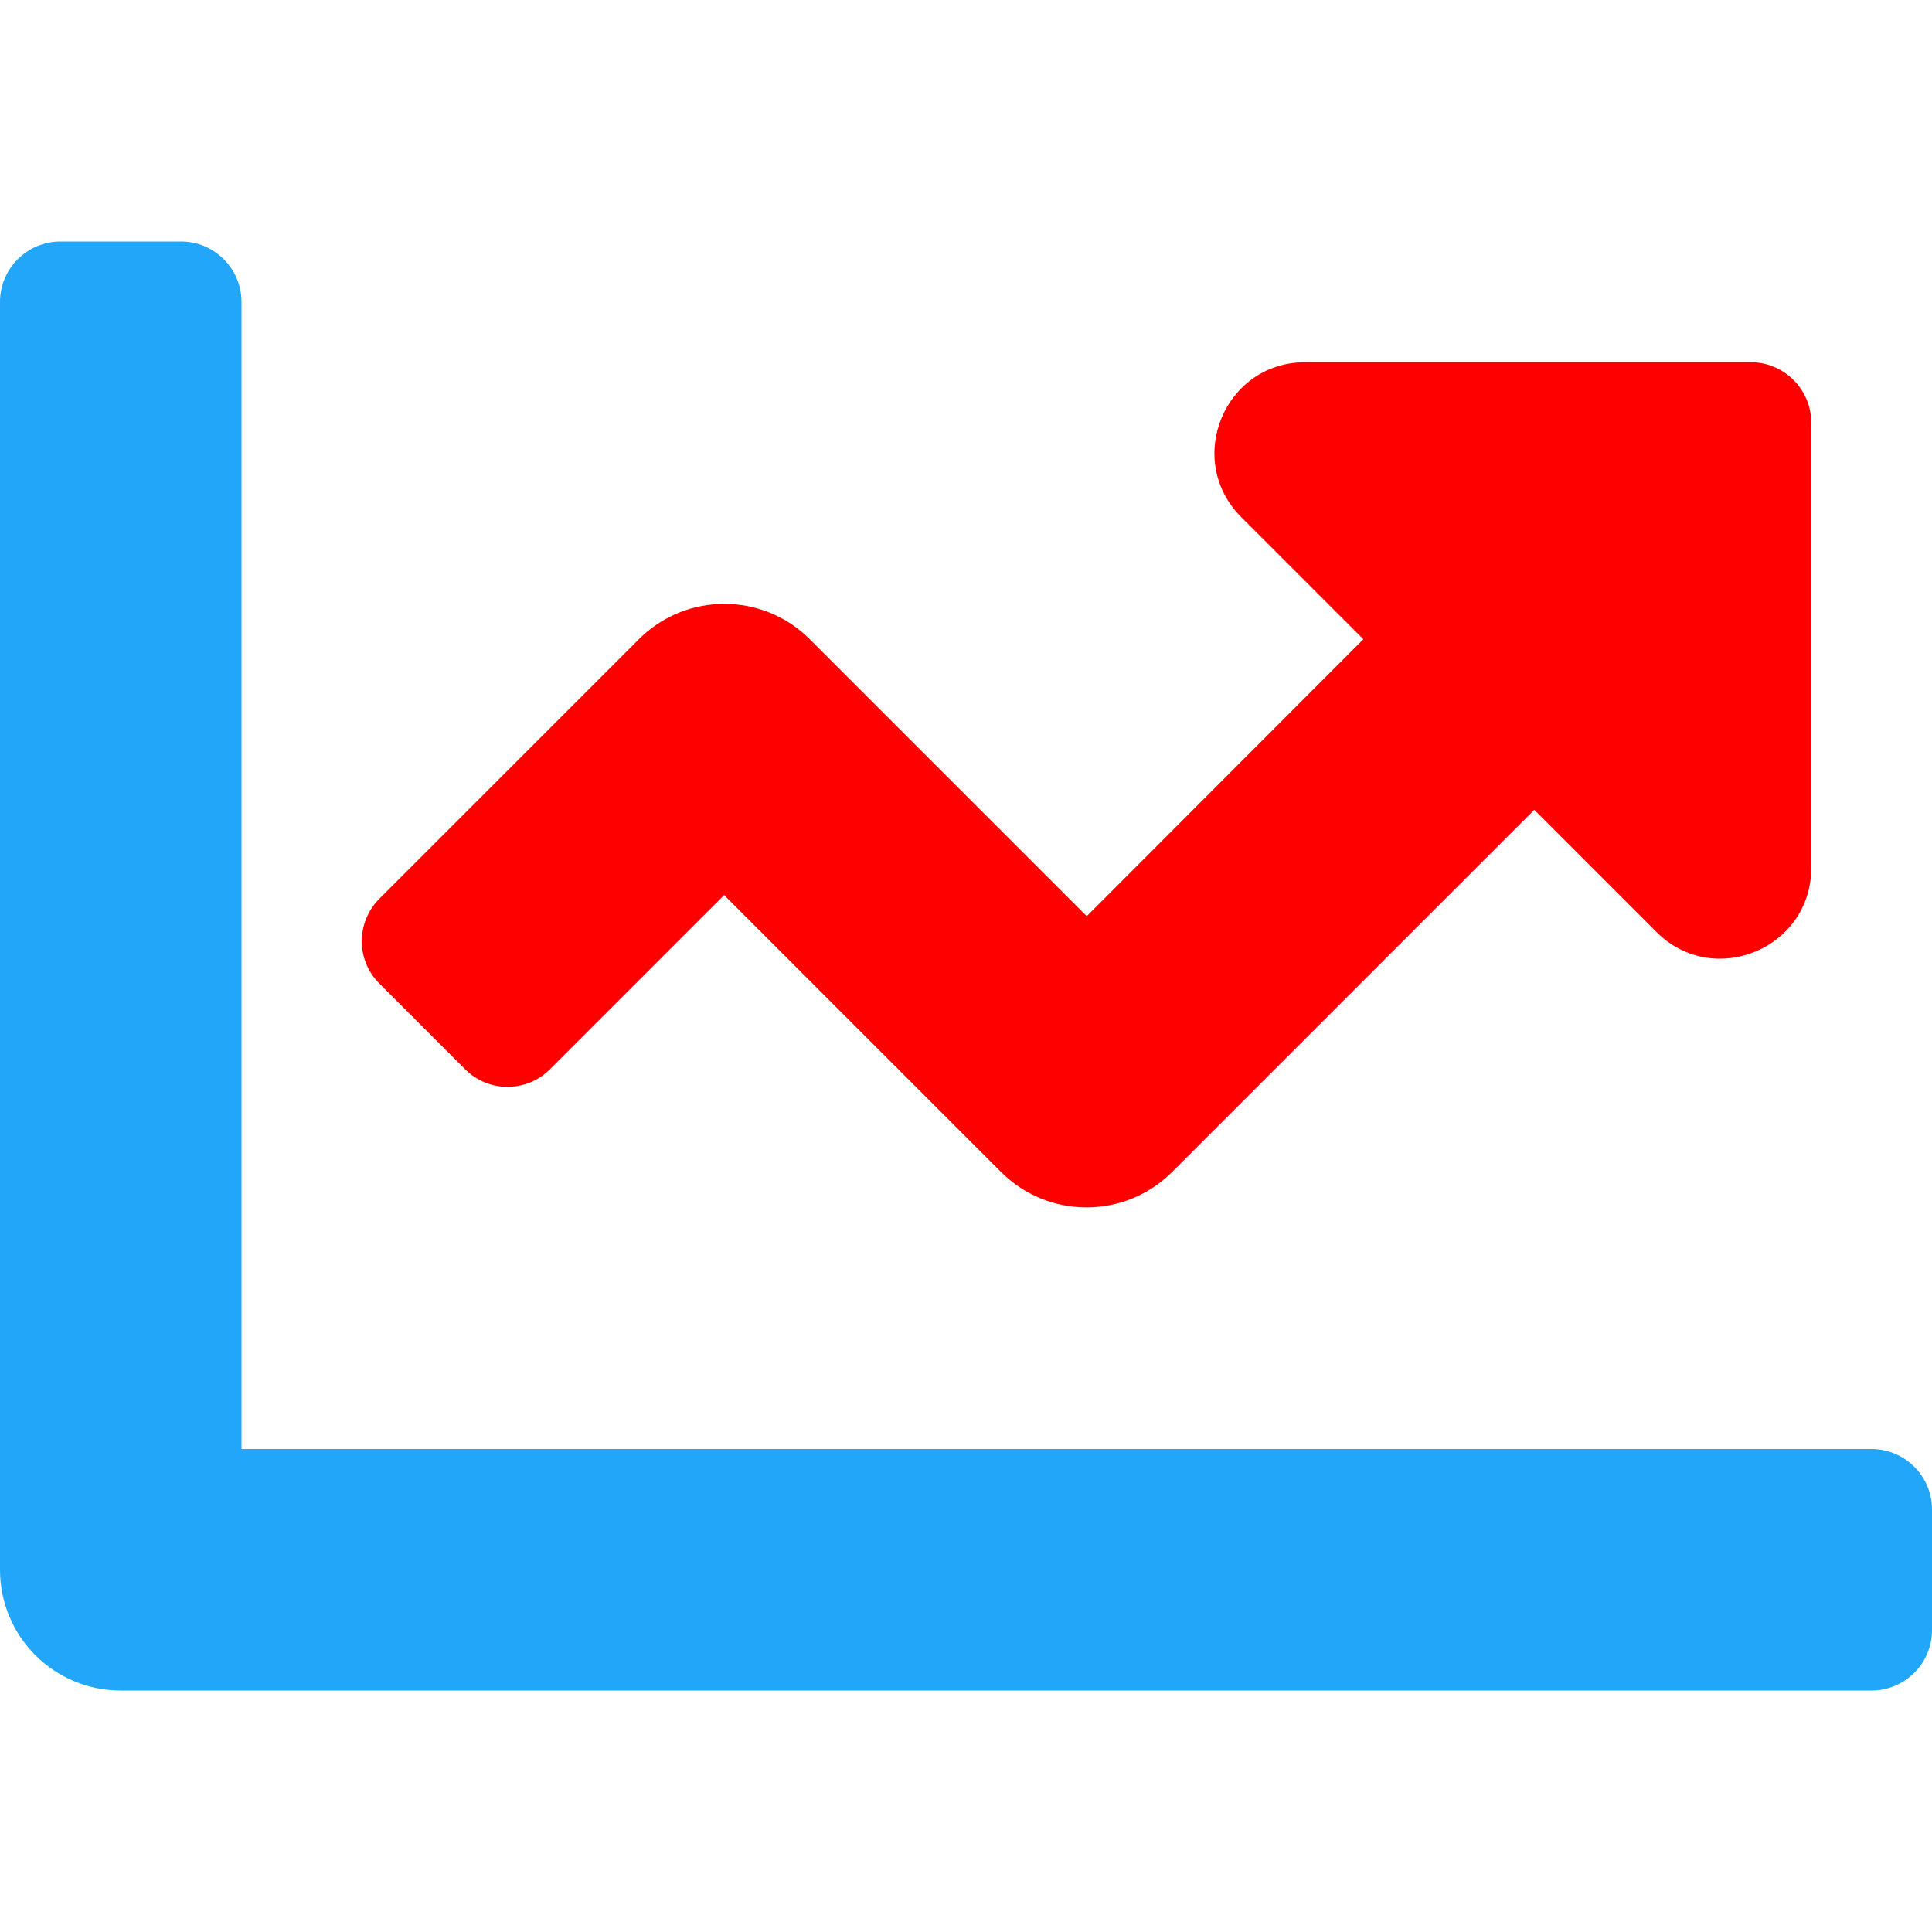
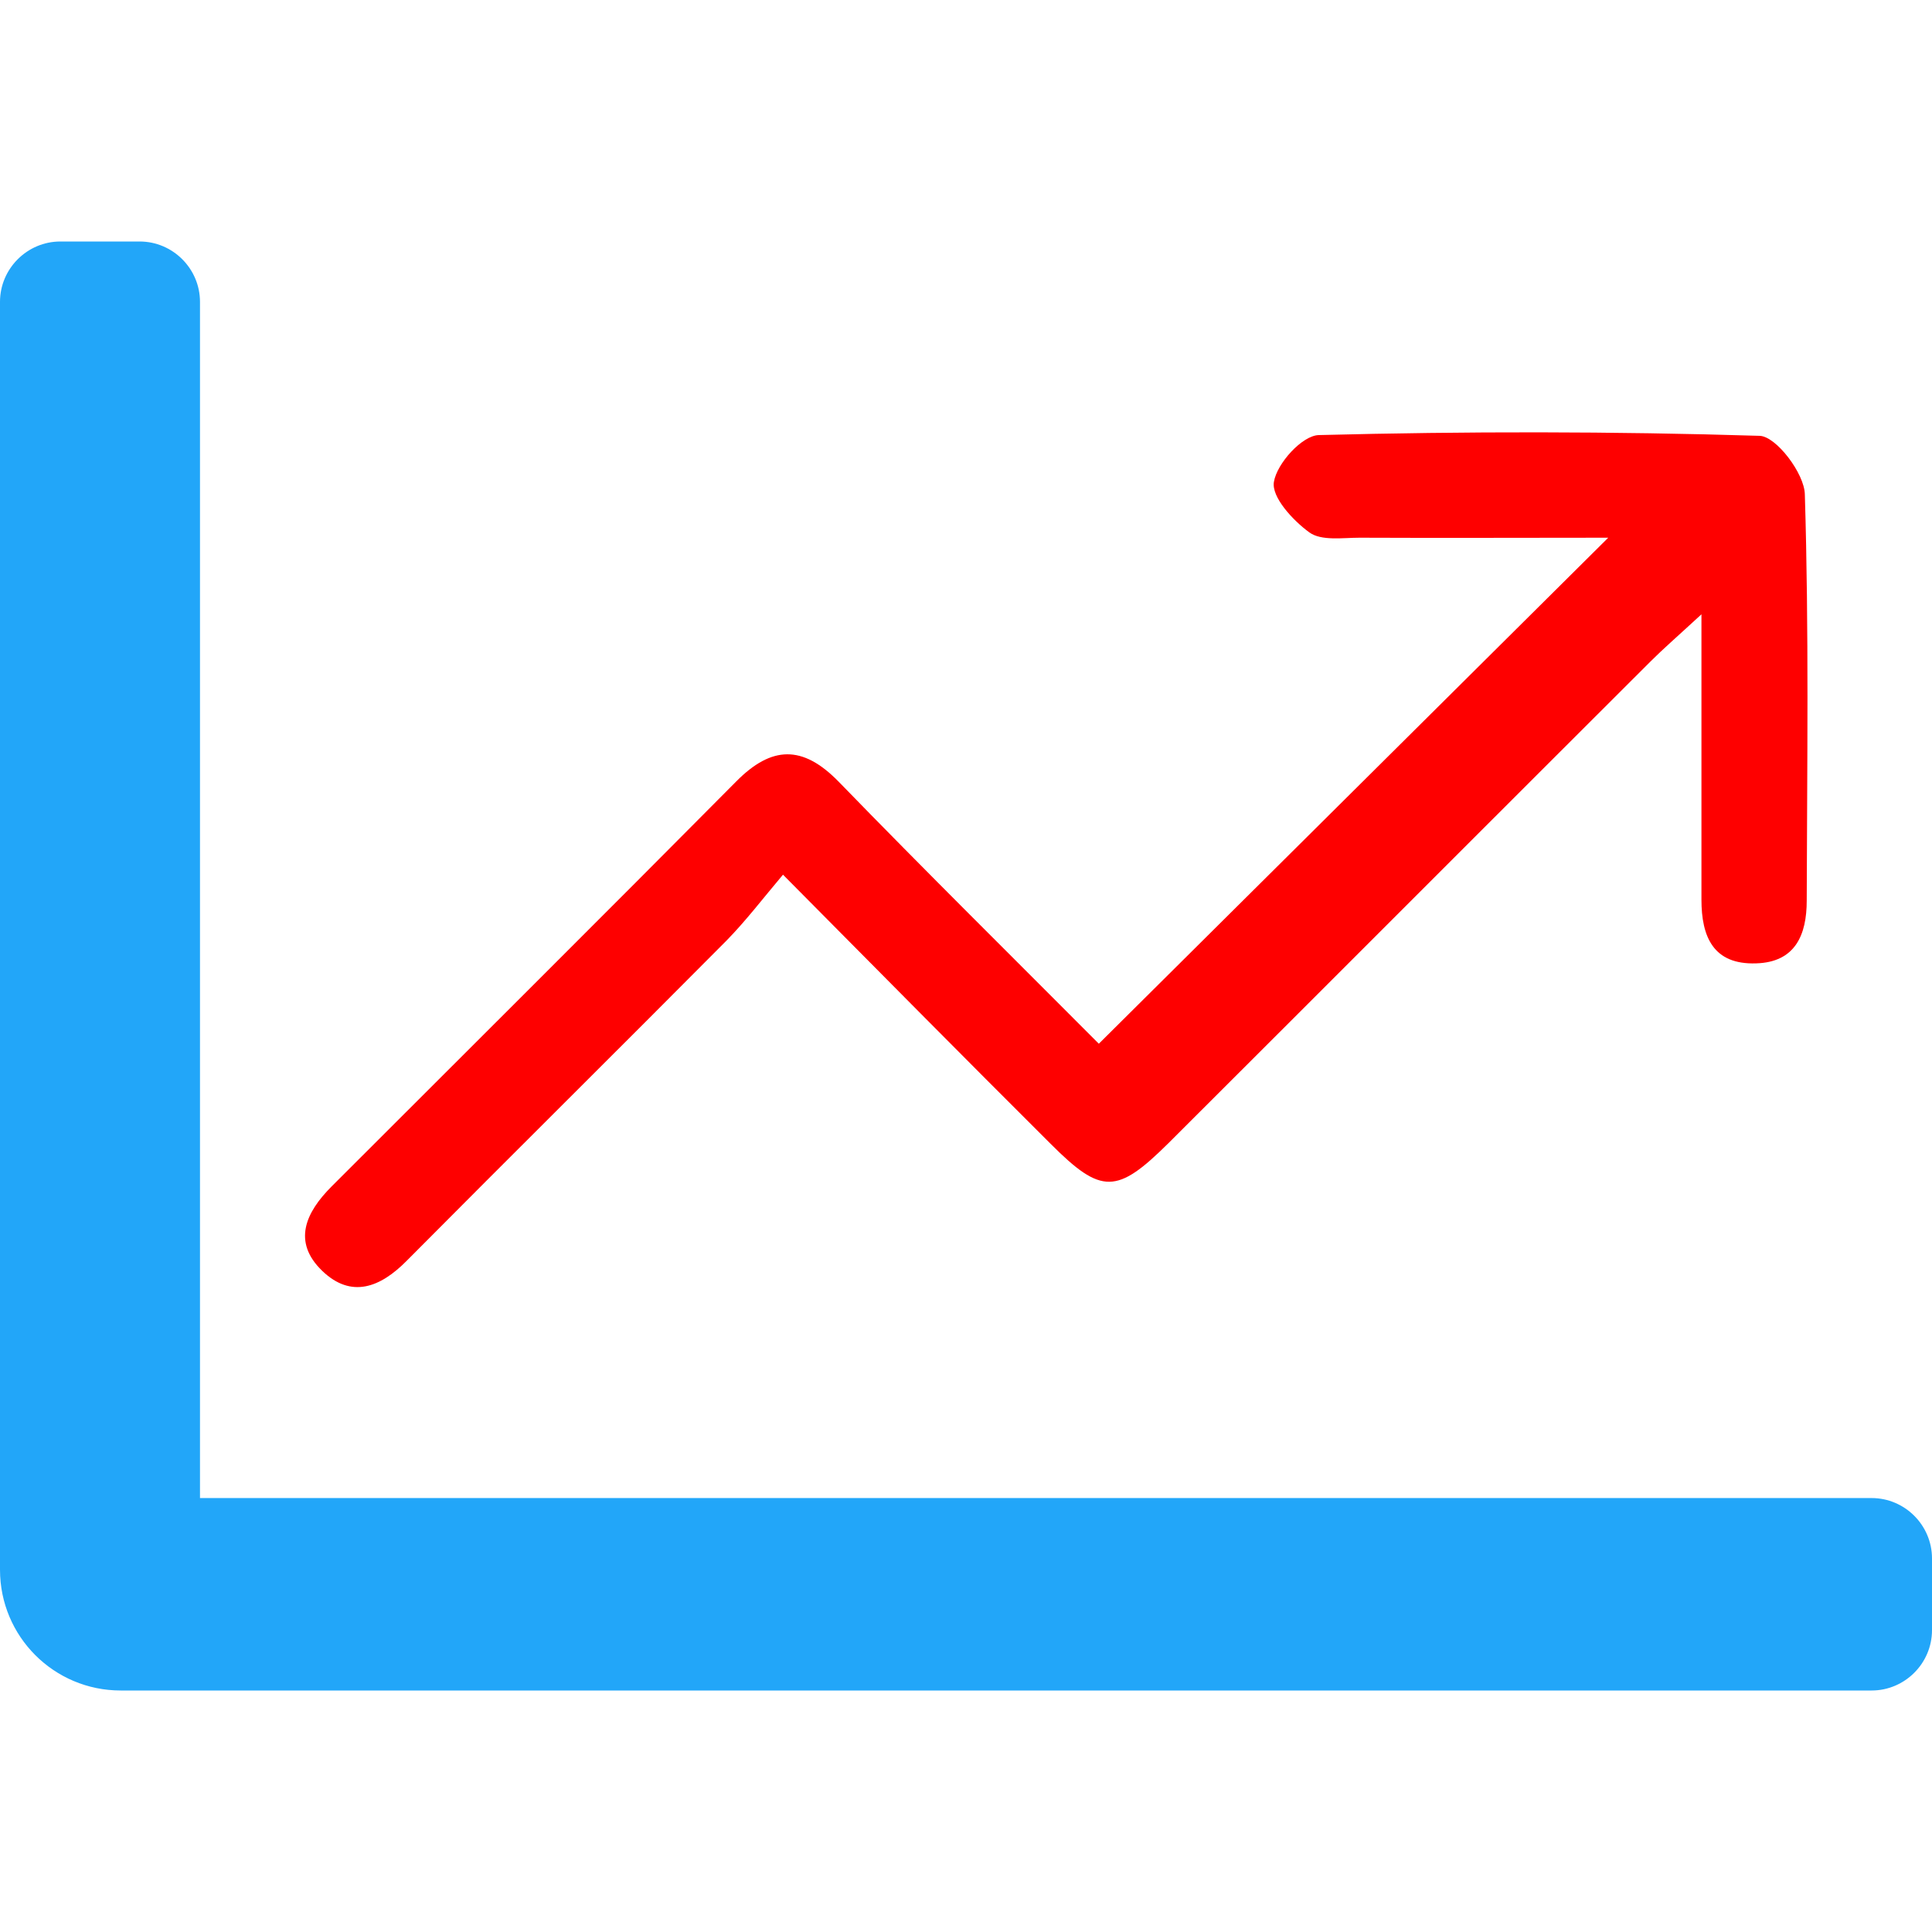
<svg xmlns="http://www.w3.org/2000/svg" version="1.1" id="Layer_1" focusable="false" x="0px" y="0px" viewBox="0 0 512 512" style="enable-background:new 0 0 512 512;" xml:space="preserve">
  <style type="text/css">
	.st0{fill:#22A6F9;}
	.st1{fill:#FE0000;}
</style>
-   <path class="st0" d="M496,384H64V80c0-8.8-7.2-16-16-16H16C7.2,64,0,71.2,0,80v336c0,17.7,14.3,32,32,32h464c8.8,0,16-7.2,16-16v-32  C512,391.2,504.8,384,496,384z" />
-   <path class="st1" d="M464,96H345.9c-21.4,0-32.1,25.8-17,41l32.4,32.4L288,242.8l-73.4-73.4c-12.5-12.5-32.8-12.5-45.3,0l-68.7,68.7  c-6.3,6.3-6.3,16.4,0,22.6l22.6,22.6c6.2,6.3,16.4,6.3,22.6,0l46.1-46.1l73.4,73.4c12.5,12.5,32.8,12.5,45.3,0l96-96L439,247  c15.1,15.1,41,4.4,41-17V112C480,103.2,472.8,96,464,96z" />
+   <path class="st0" d="M496,397H53V80c0-8.8-7.2-16-16-16H16C7.2,64,0,71.2,0,80v336c0,17.7,14.3,32,32,32h464c8.8,0,16-7.2,16-16v-19  C512,404.2,504.8,397,496,397z" />
+   <path class="st1" d="M291.2,276.6c45.7-45.4,90-89.4,135-134.1c-21.9,0-43.9,0.1-65.9,0c-4.5,0-10.1,0.9-13.3-1.4  c-4.4-3.2-10.1-9.4-9.4-13.4c0.8-4.9,7.5-12.3,11.9-12.4c38.9-1,77.9-1,116.8,0.2c4.4,0.1,11.9,10,12,15.5  c1.1,35.9,0.6,71.8,0.5,107.7c0,9-3,16.3-13.4,16.6c-11.4,0.4-14.5-7.1-14.5-16.9c0-24,0-48.1,0-75.6c-6.4,5.9-10.1,9.1-13.5,12.5  c-42.6,42.5-85.1,85.1-127.7,127.6c-13.7,13.6-17.8,13.7-31.2,0.3c-22.9-22.8-45.6-45.8-71-71.4c-5.4,6.4-9.9,12.3-15,17.5  c-28.2,28.4-56.6,56.5-84.7,84.8c-7,7.1-14.7,10.1-22.4,2.7c-8-7.7-4.4-15.5,2.5-22.4c35.8-35.8,71.6-71.4,107.2-107.3  c9.4-9.5,17.6-9.7,27.1,0C245.3,230.9,269,254.3,291.2,276.6z" />
</svg>
